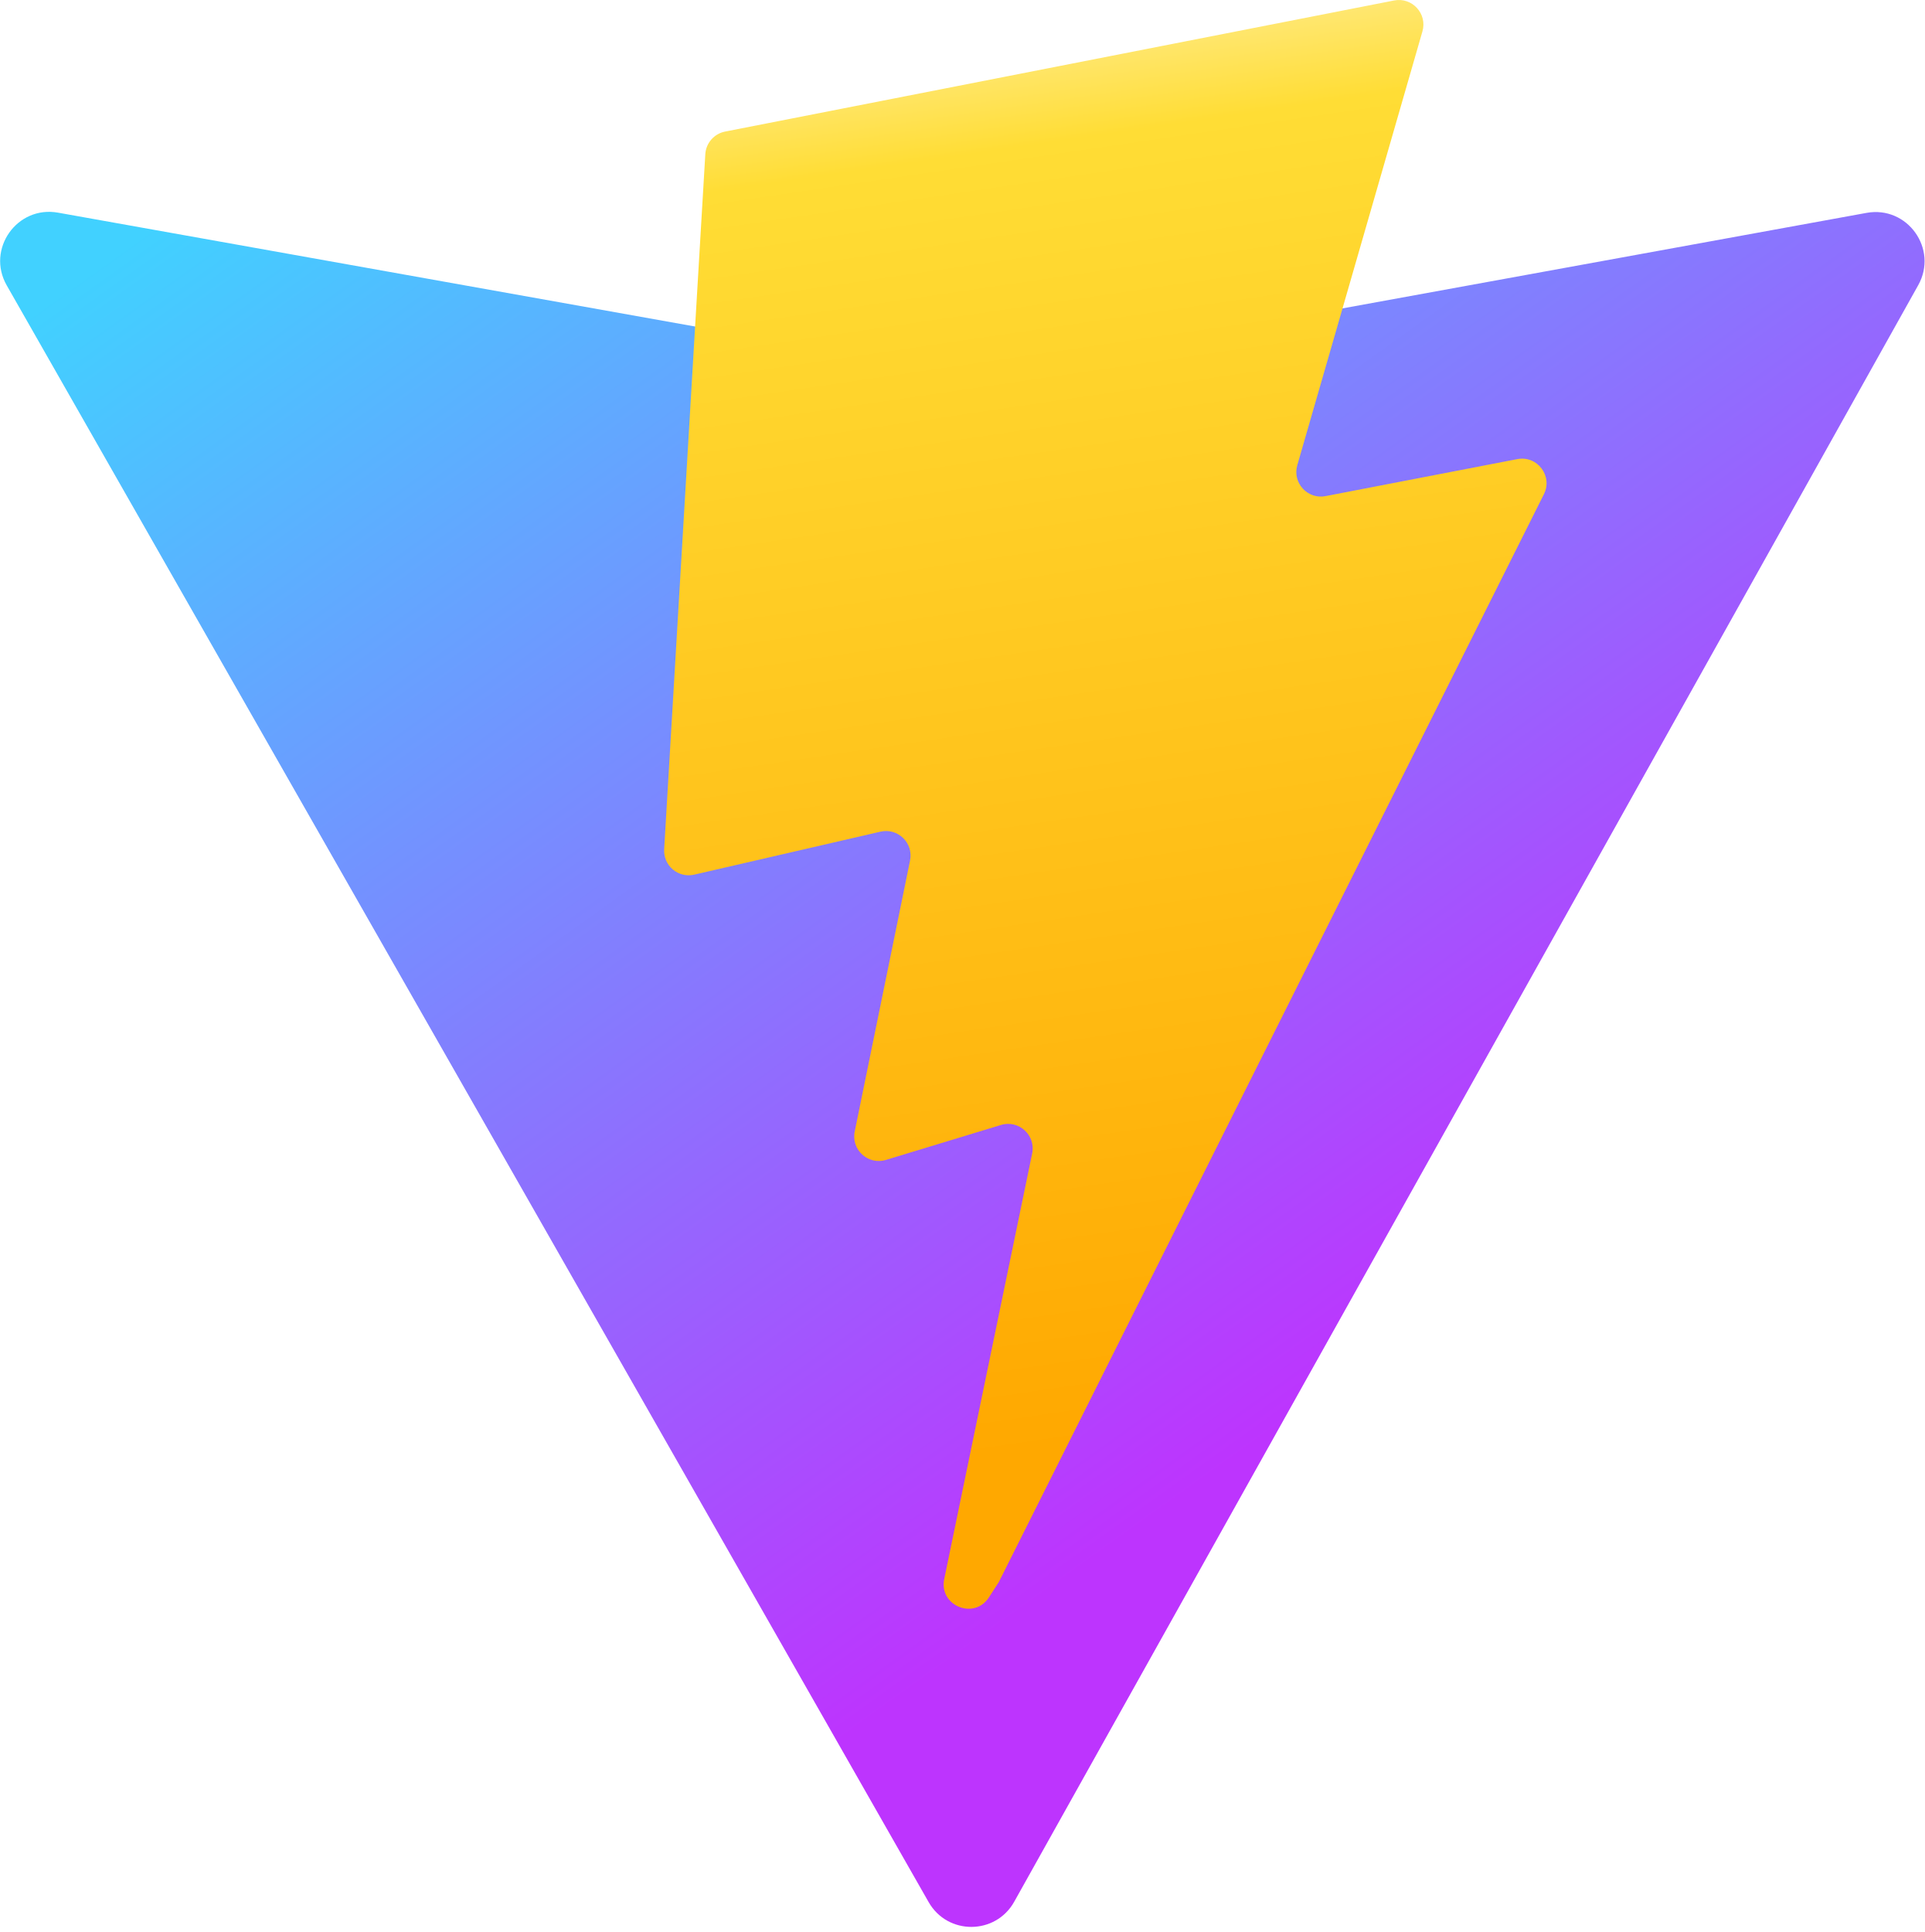
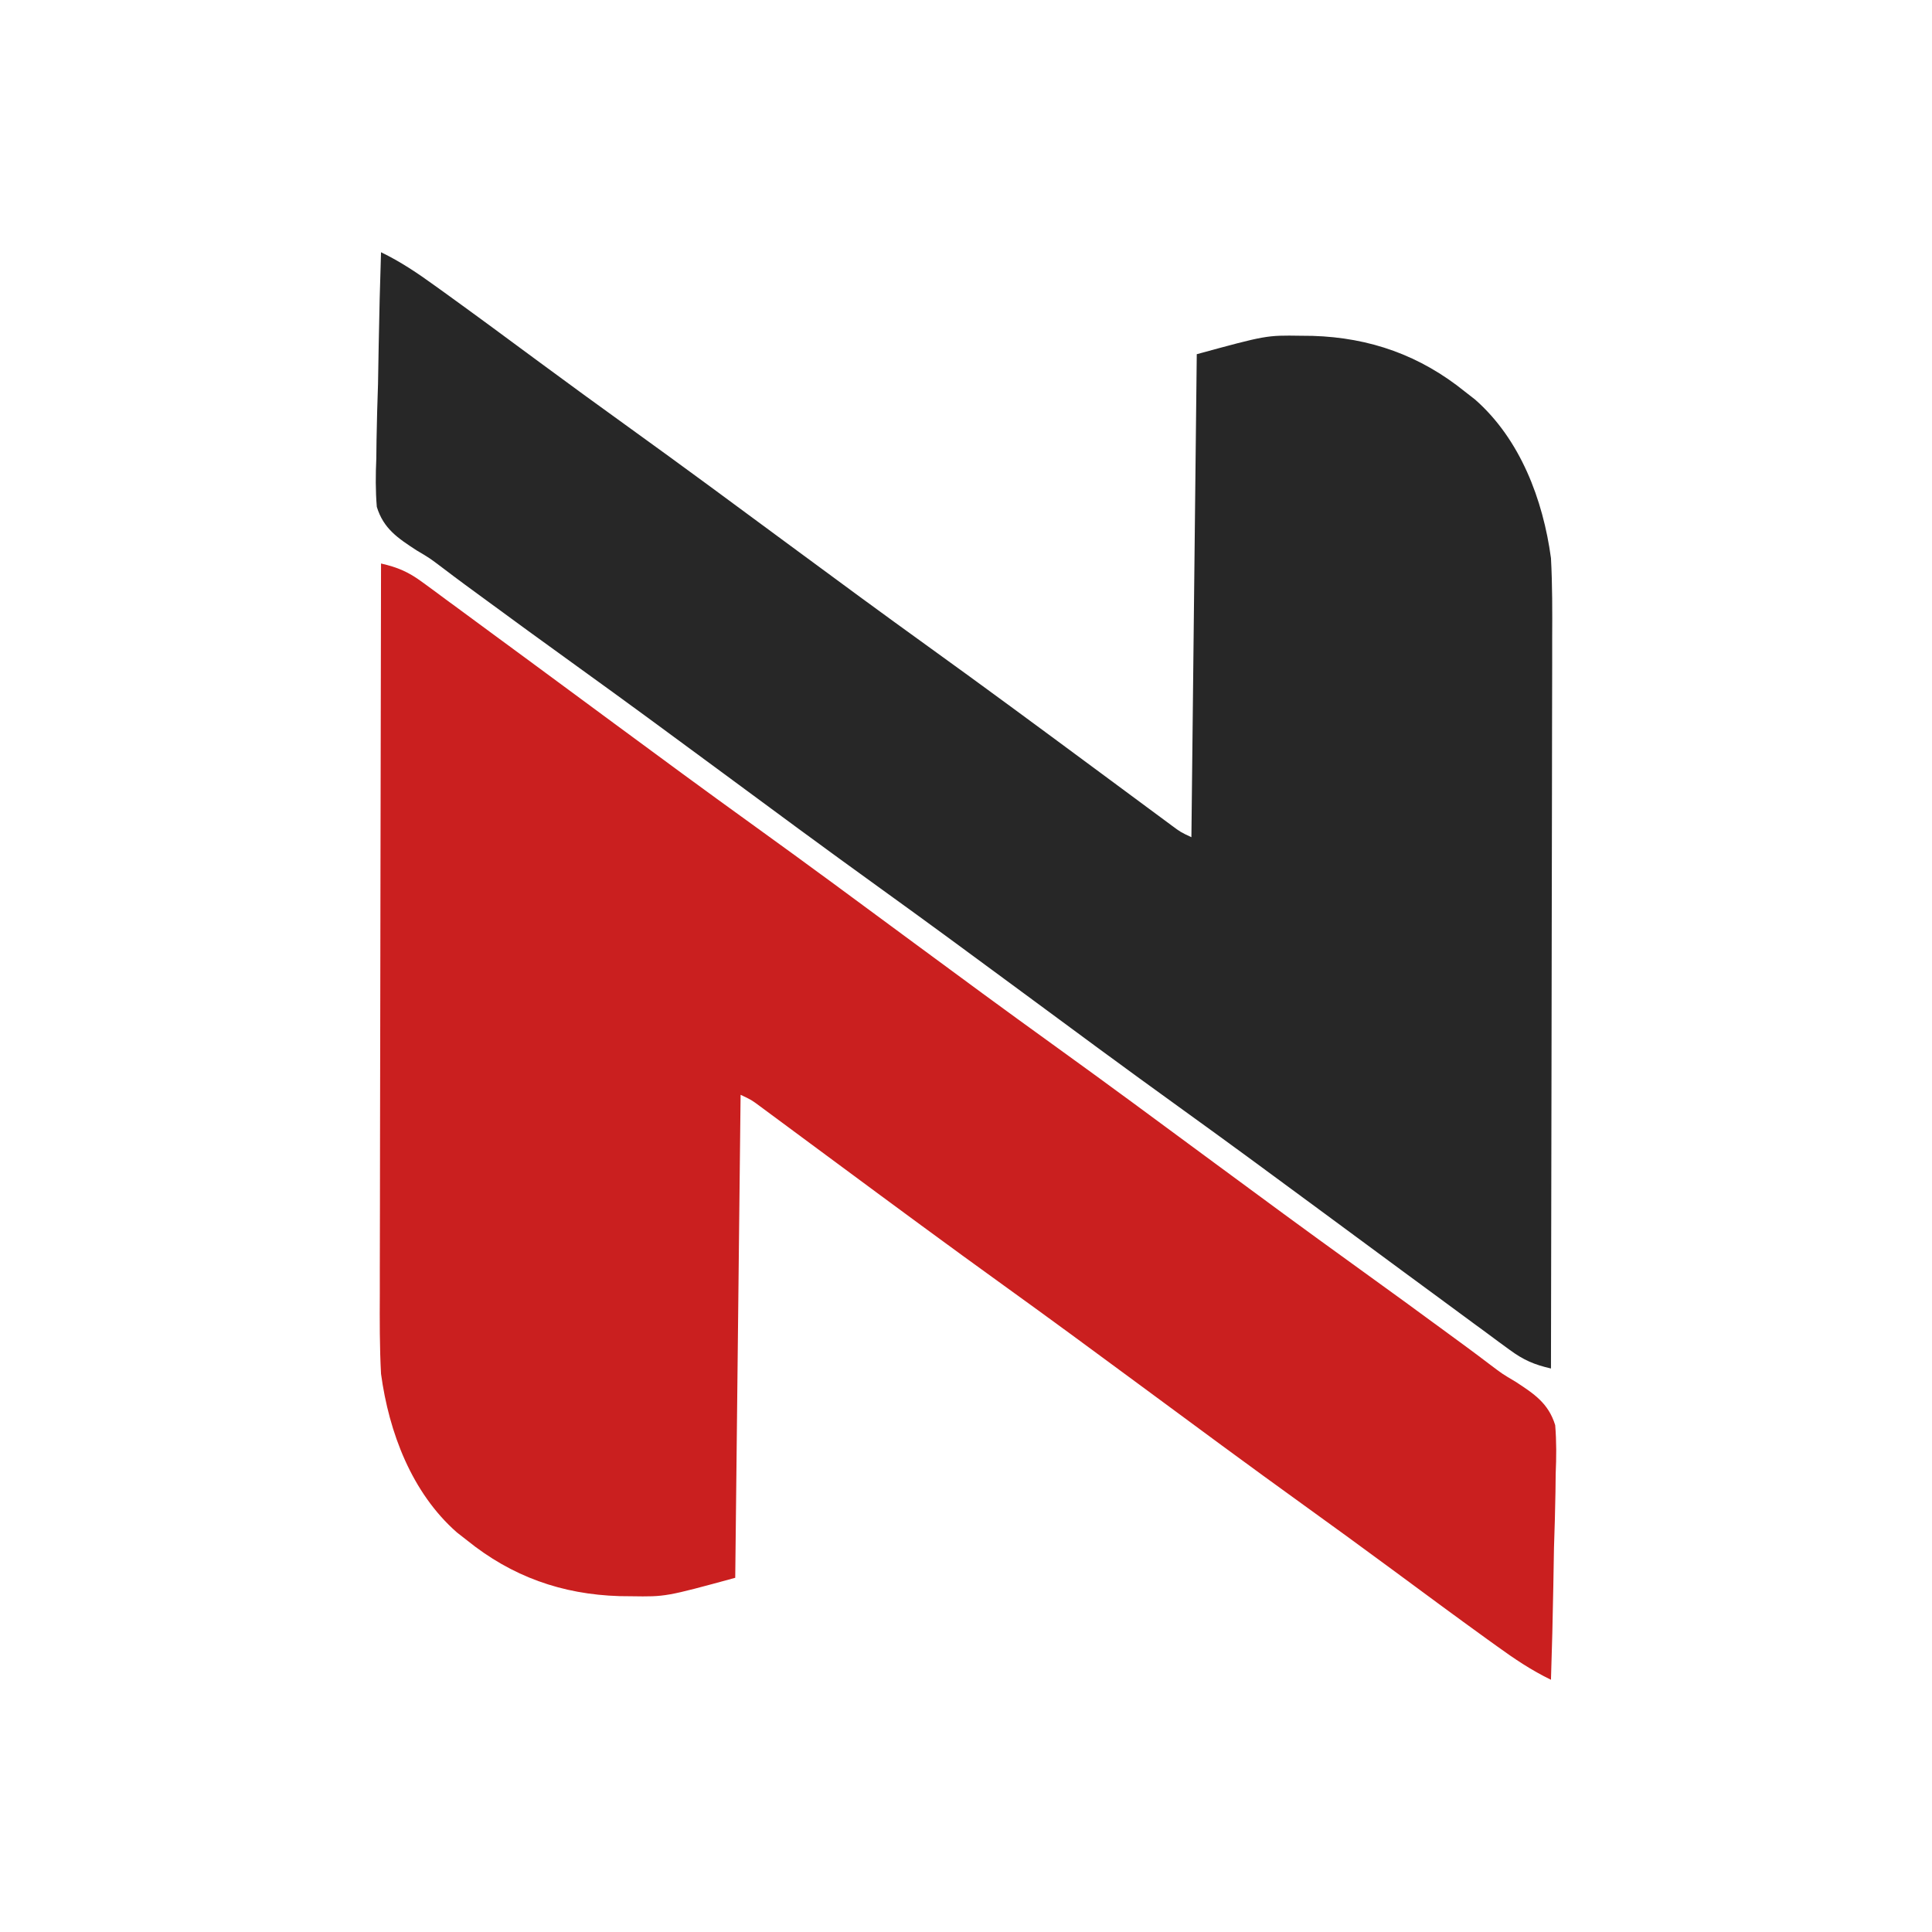
- <svg xmlns="http://www.w3.org/2000/svg" aria-hidden="true" role="img" class="iconify iconify--logos" width="31.88" height="32" preserveAspectRatio="xMidYMid meet" viewBox="0 0 256 257">
-   <defs>
-     <linearGradient id="IconifyId1813088fe1fbc01fb466" x1="-.828%" x2="57.636%" y1="7.652%" y2="78.411%">
-       <stop offset="0%" stop-color="#41D1FF" />
-       <stop offset="100%" stop-color="#BD34FE" />
-     </linearGradient>
-     <linearGradient id="IconifyId1813088fe1fbc01fb467" x1="43.376%" x2="50.316%" y1="2.242%" y2="89.03%">
-       <stop offset="0%" stop-color="#FFEA83" />
-       <stop offset="8.333%" stop-color="#FFDD35" />
-       <stop offset="100%" stop-color="#FFA800" />
-     </linearGradient>
-   </defs>
-   <path fill="url(#IconifyId1813088fe1fbc01fb466)" d="M255.153 37.938L134.897 252.976c-2.483 4.44-8.862 4.466-11.382.048L.875 37.958c-2.746-4.814 1.371-10.646 6.827-9.67l120.385 21.517a6.537 6.537 0 0 0 2.322-.004l117.867-21.483c5.438-.991 9.574 4.796 6.877 9.62Z" />
-   <path fill="url(#IconifyId1813088fe1fbc01fb467)" d="M185.432.063L96.44 17.501a3.268 3.268 0 0 0-2.634 3.014l-5.474 92.456a3.268 3.268 0 0 0 3.997 3.378l24.777-5.718c2.318-.535 4.413 1.507 3.936 3.838l-7.361 36.047c-.495 2.426 1.782 4.5 4.151 3.78l15.304-4.649c2.372-.72 4.652 1.36 4.15 3.788l-11.698 56.621c-.732 3.542 3.979 5.473 5.943 2.437l1.313-2.028l72.516-144.72c1.215-2.423-.88-5.186-3.54-4.672l-25.505 4.922c-2.396.462-4.435-1.77-3.759-4.114l16.646-57.705c.677-2.35-1.37-4.583-3.769-4.113Z" />
+ <svg xmlns="http://www.w3.org/2000/svg" version="1.1" width="360" height="360">
+   <path d="M0 0 C3.09 0.708 5.096 1.563 7.66 3.449 C8.361 3.96 9.062 4.471 9.785 4.998 C10.537 5.555 11.288 6.113 12.062 6.688 C12.855 7.268 13.647 7.848 14.463 8.446 C16.98 10.291 19.49 12.145 22 14 C23.58 15.162 25.161 16.323 26.742 17.484 C32.301 21.57 37.848 25.67 43.396 29.771 C51.901 36.055 60.418 42.32 69 48.5 C79.193 55.84 89.294 63.305 99.396 70.771 C107.901 77.055 116.418 83.32 125 89.5 C135.193 96.84 145.294 104.305 155.396 111.771 C163.901 118.055 172.418 124.32 181 130.5 C187.377 135.094 193.731 139.718 200.062 144.375 C200.824 144.934 201.585 145.493 202.369 146.068 C203.802 147.125 205.228 148.192 206.643 149.272 C208.957 151.02 208.957 151.02 211.368 152.444 C214.853 154.718 217.528 156.468 218.787 160.554 C219.041 163.614 219.014 166.553 218.879 169.621 C218.86 171.271 218.86 171.271 218.84 172.954 C218.79 176.451 218.677 179.942 218.562 183.438 C218.517 185.814 218.476 188.191 218.439 190.568 C218.34 196.381 218.19 202.19 218 208 C214.378 206.251 211.188 204.104 207.938 201.75 C207.334 201.316 206.73 200.882 206.108 200.435 C200.142 196.131 194.228 191.758 188.312 187.386 C182.9 183.389 177.461 179.43 172 175.5 C161.806 168.16 151.706 160.695 141.604 153.229 C133.099 146.945 124.582 140.68 116 134.5 C105.719 127.097 95.529 119.573 85.347 112.036 C83.567 110.719 81.786 109.402 80.006 108.086 C78.324 106.843 76.644 105.599 74.965 104.354 C74.212 103.797 73.459 103.241 72.684 102.668 C72.019 102.176 71.354 101.684 70.67 101.177 C69 99.938 69 99.938 67 99 C66.67 128.7 66.34 158.4 66 189 C53.038 192.535 53.038 192.535 46.625 192.438 C45.542 192.426 45.542 192.426 44.438 192.415 C33.699 192.09 24.358 188.762 16 182 C15.08 181.283 15.08 181.283 14.141 180.551 C5.708 173.145 1.474 161.879 0 151 C-0.269 146.001 -0.254 141.008 -0.227 136.003 C-0.226 134.514 -0.227 133.025 -0.228 131.536 C-0.229 127.522 -0.217 123.509 -0.203 119.495 C-0.19 115.289 -0.189 111.084 -0.187 106.879 C-0.181 98.928 -0.164 90.978 -0.144 83.027 C-0.122 73.97 -0.111 64.913 -0.101 55.856 C-0.08 37.238 -0.045 18.619 0 0 Z " fill="#CA1F1F" transform="translate(71,105)" />
+   <path d="M0 0 C3.622 1.749 6.812 3.896 10.062 6.25 C10.666 6.684 11.27 7.118 11.892 7.565 C17.858 11.869 23.772 16.242 29.688 20.614 C35.1 24.611 40.539 28.57 46 32.5 C56.194 39.84 66.294 47.305 76.396 54.771 C84.901 61.055 93.418 67.32 102 73.5 C112.281 80.903 122.471 88.427 132.653 95.964 C134.433 97.281 136.214 98.598 137.994 99.914 C139.676 101.157 141.356 102.401 143.035 103.646 C143.788 104.203 144.541 104.759 145.316 105.332 C145.981 105.824 146.646 106.316 147.33 106.823 C149 108.062 149 108.062 151 109 C151.495 64.45 151.495 64.45 152 19 C164.962 15.465 164.962 15.465 171.375 15.562 C172.458 15.574 172.458 15.574 173.562 15.585 C184.301 15.91 193.642 19.238 202 26 C202.92 26.717 202.92 26.717 203.859 27.449 C212.292 34.855 216.526 46.121 218 57 C218.269 61.999 218.254 66.992 218.227 71.997 C218.226 73.486 218.227 74.975 218.228 76.464 C218.229 80.478 218.217 84.491 218.203 88.505 C218.19 92.711 218.189 96.916 218.187 101.121 C218.181 109.072 218.164 117.022 218.144 124.973 C218.122 134.03 218.111 143.087 218.101 152.144 C218.08 170.762 218.045 189.381 218 208 C214.91 207.292 212.904 206.437 210.34 204.551 C209.639 204.04 208.938 203.529 208.215 203.002 C207.463 202.445 206.712 201.887 205.938 201.312 C205.145 200.732 204.353 200.152 203.537 199.554 C201.02 197.709 198.51 195.855 196 194 C194.42 192.838 192.839 191.677 191.258 190.516 C185.699 186.43 180.152 182.33 174.604 178.229 C166.099 171.945 157.582 165.68 149 159.5 C138.807 152.16 128.706 144.695 118.604 137.229 C110.099 130.945 101.582 124.68 93 118.5 C82.807 111.16 72.706 103.695 62.604 96.229 C54.099 89.945 45.582 83.68 37 77.5 C30.623 72.906 24.269 68.282 17.938 63.625 C16.796 62.787 16.796 62.787 15.631 61.932 C14.198 60.875 12.772 59.808 11.357 58.728 C9.043 56.98 9.043 56.98 6.632 55.556 C3.147 53.282 0.472 51.532 -0.787 47.446 C-1.041 44.386 -1.014 41.447 -0.879 38.379 C-0.866 37.279 -0.853 36.179 -0.84 35.046 C-0.79 31.549 -0.677 28.058 -0.562 24.562 C-0.517 22.186 -0.476 19.809 -0.439 17.432 C-0.34 11.619 -0.19 5.81 0 0 Z " fill="#272727" transform="translate(71,47)" />
</svg>
